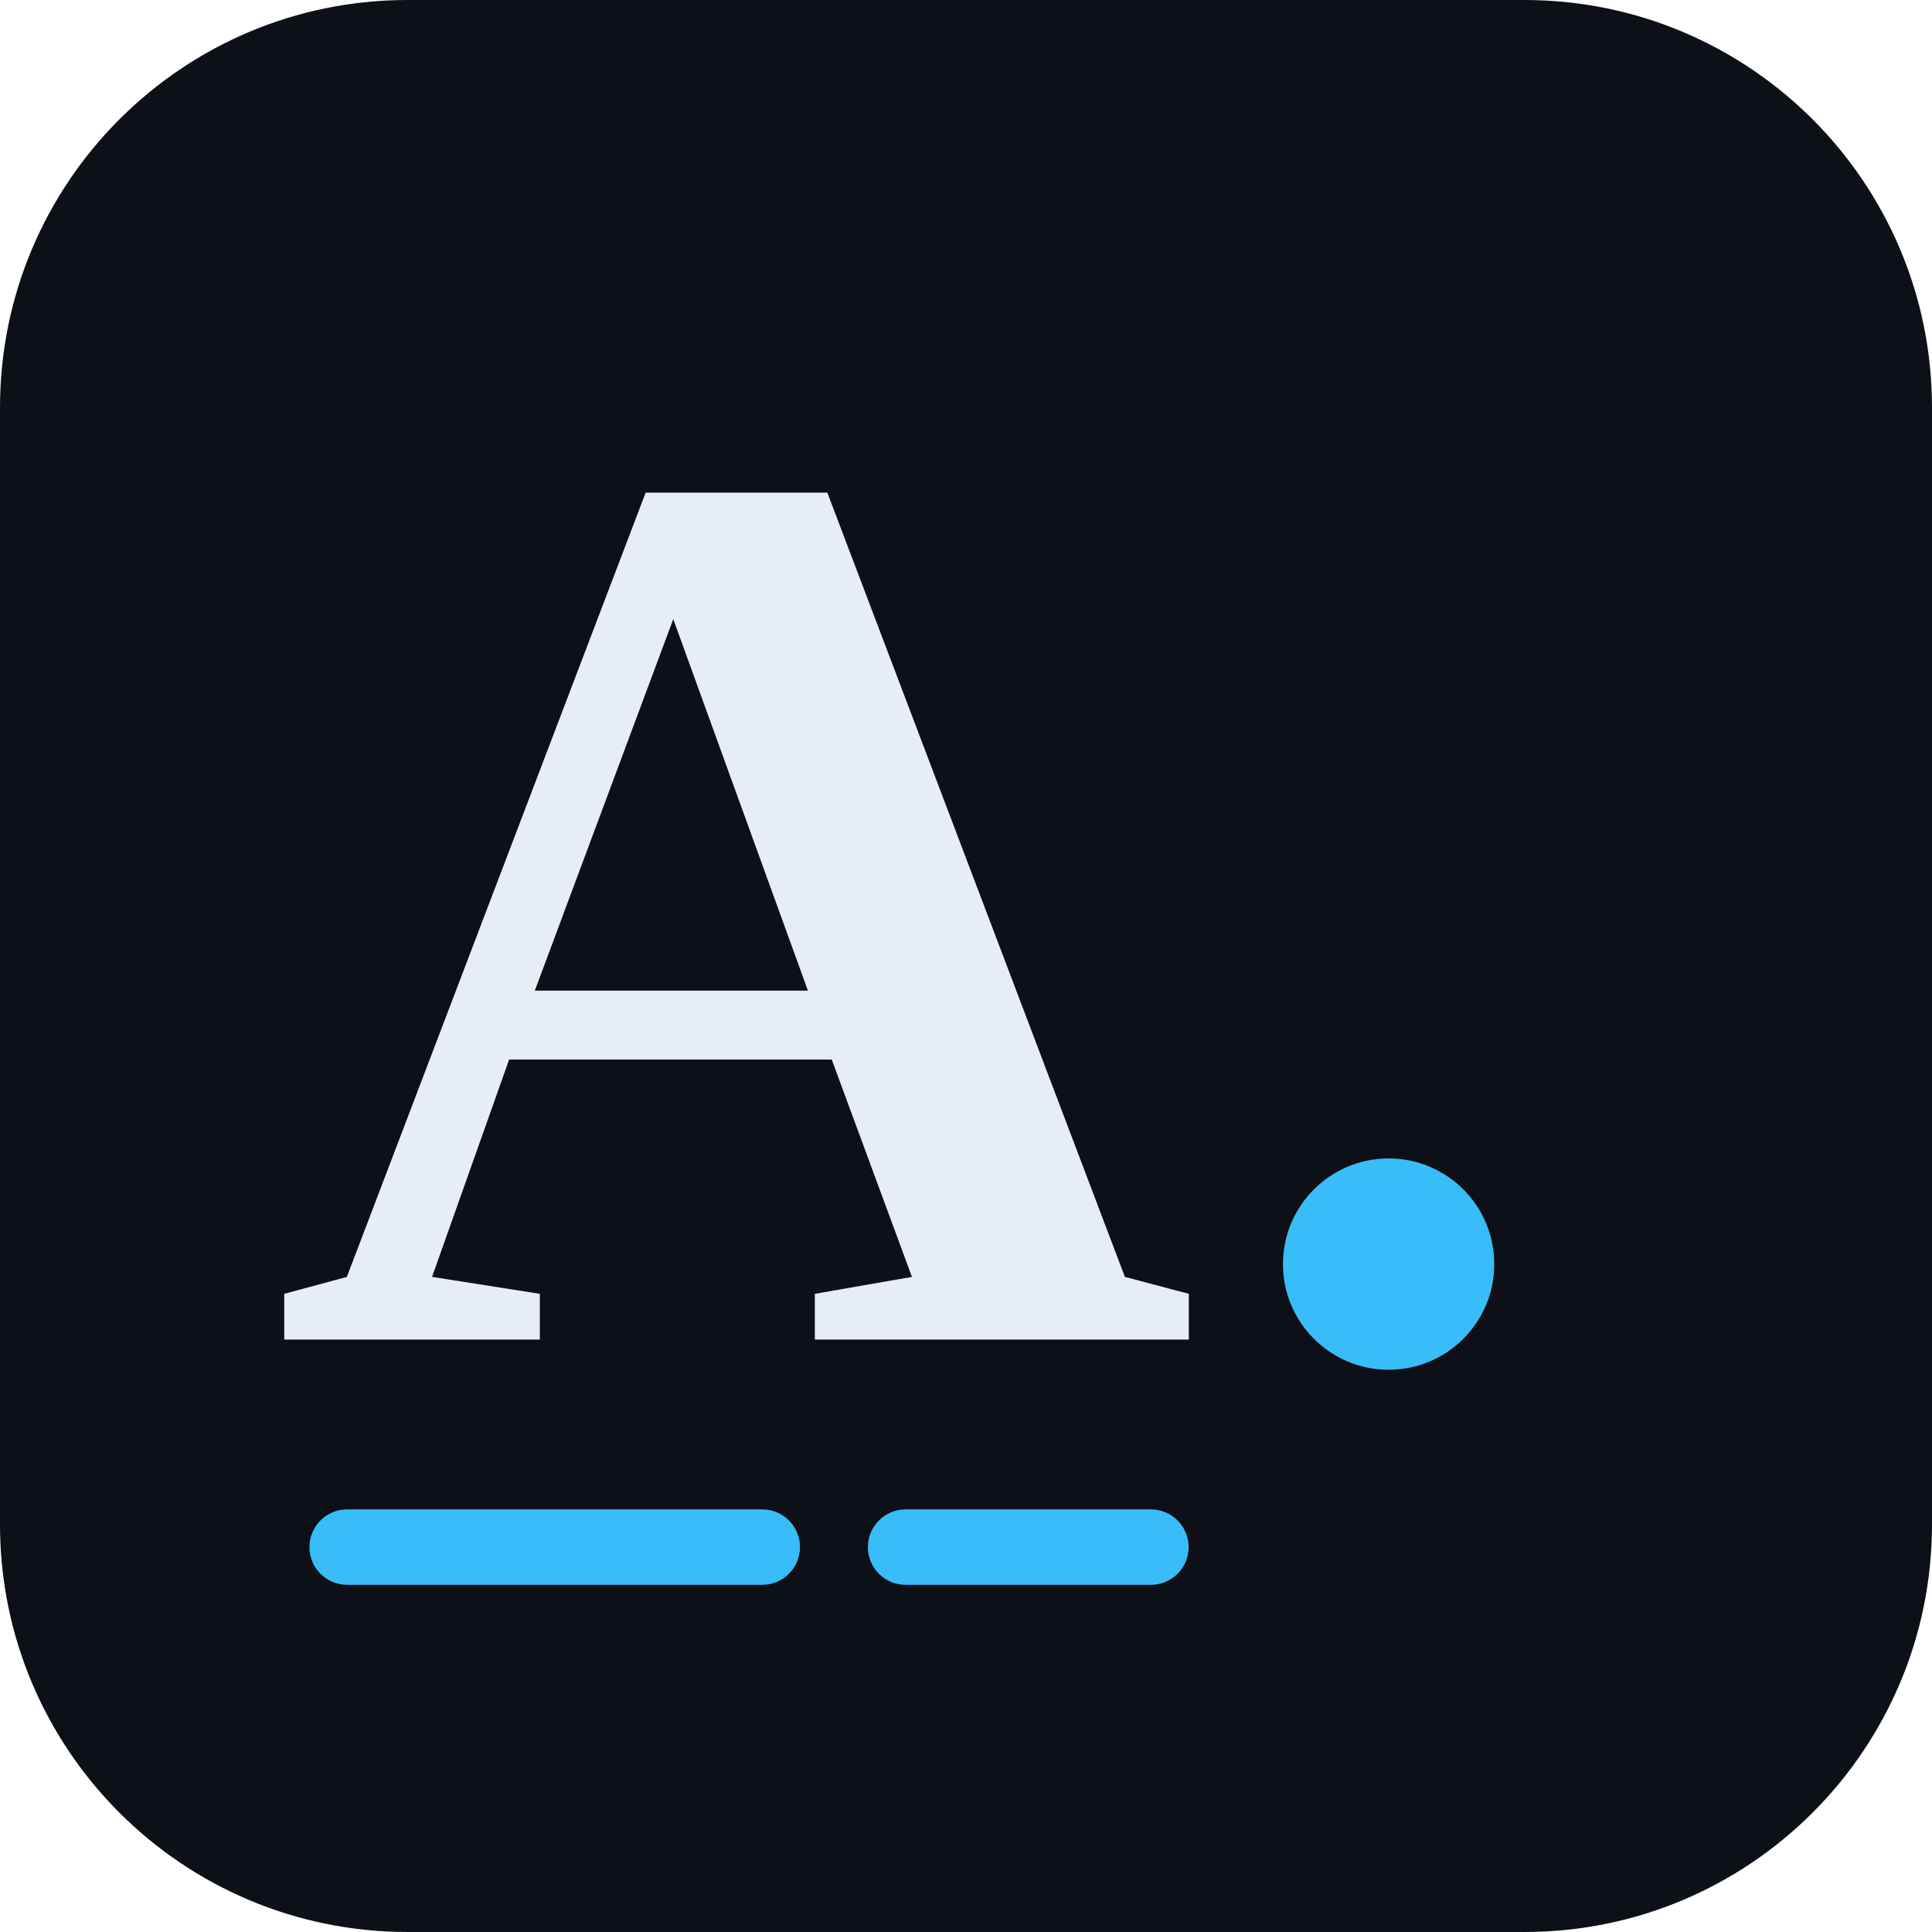
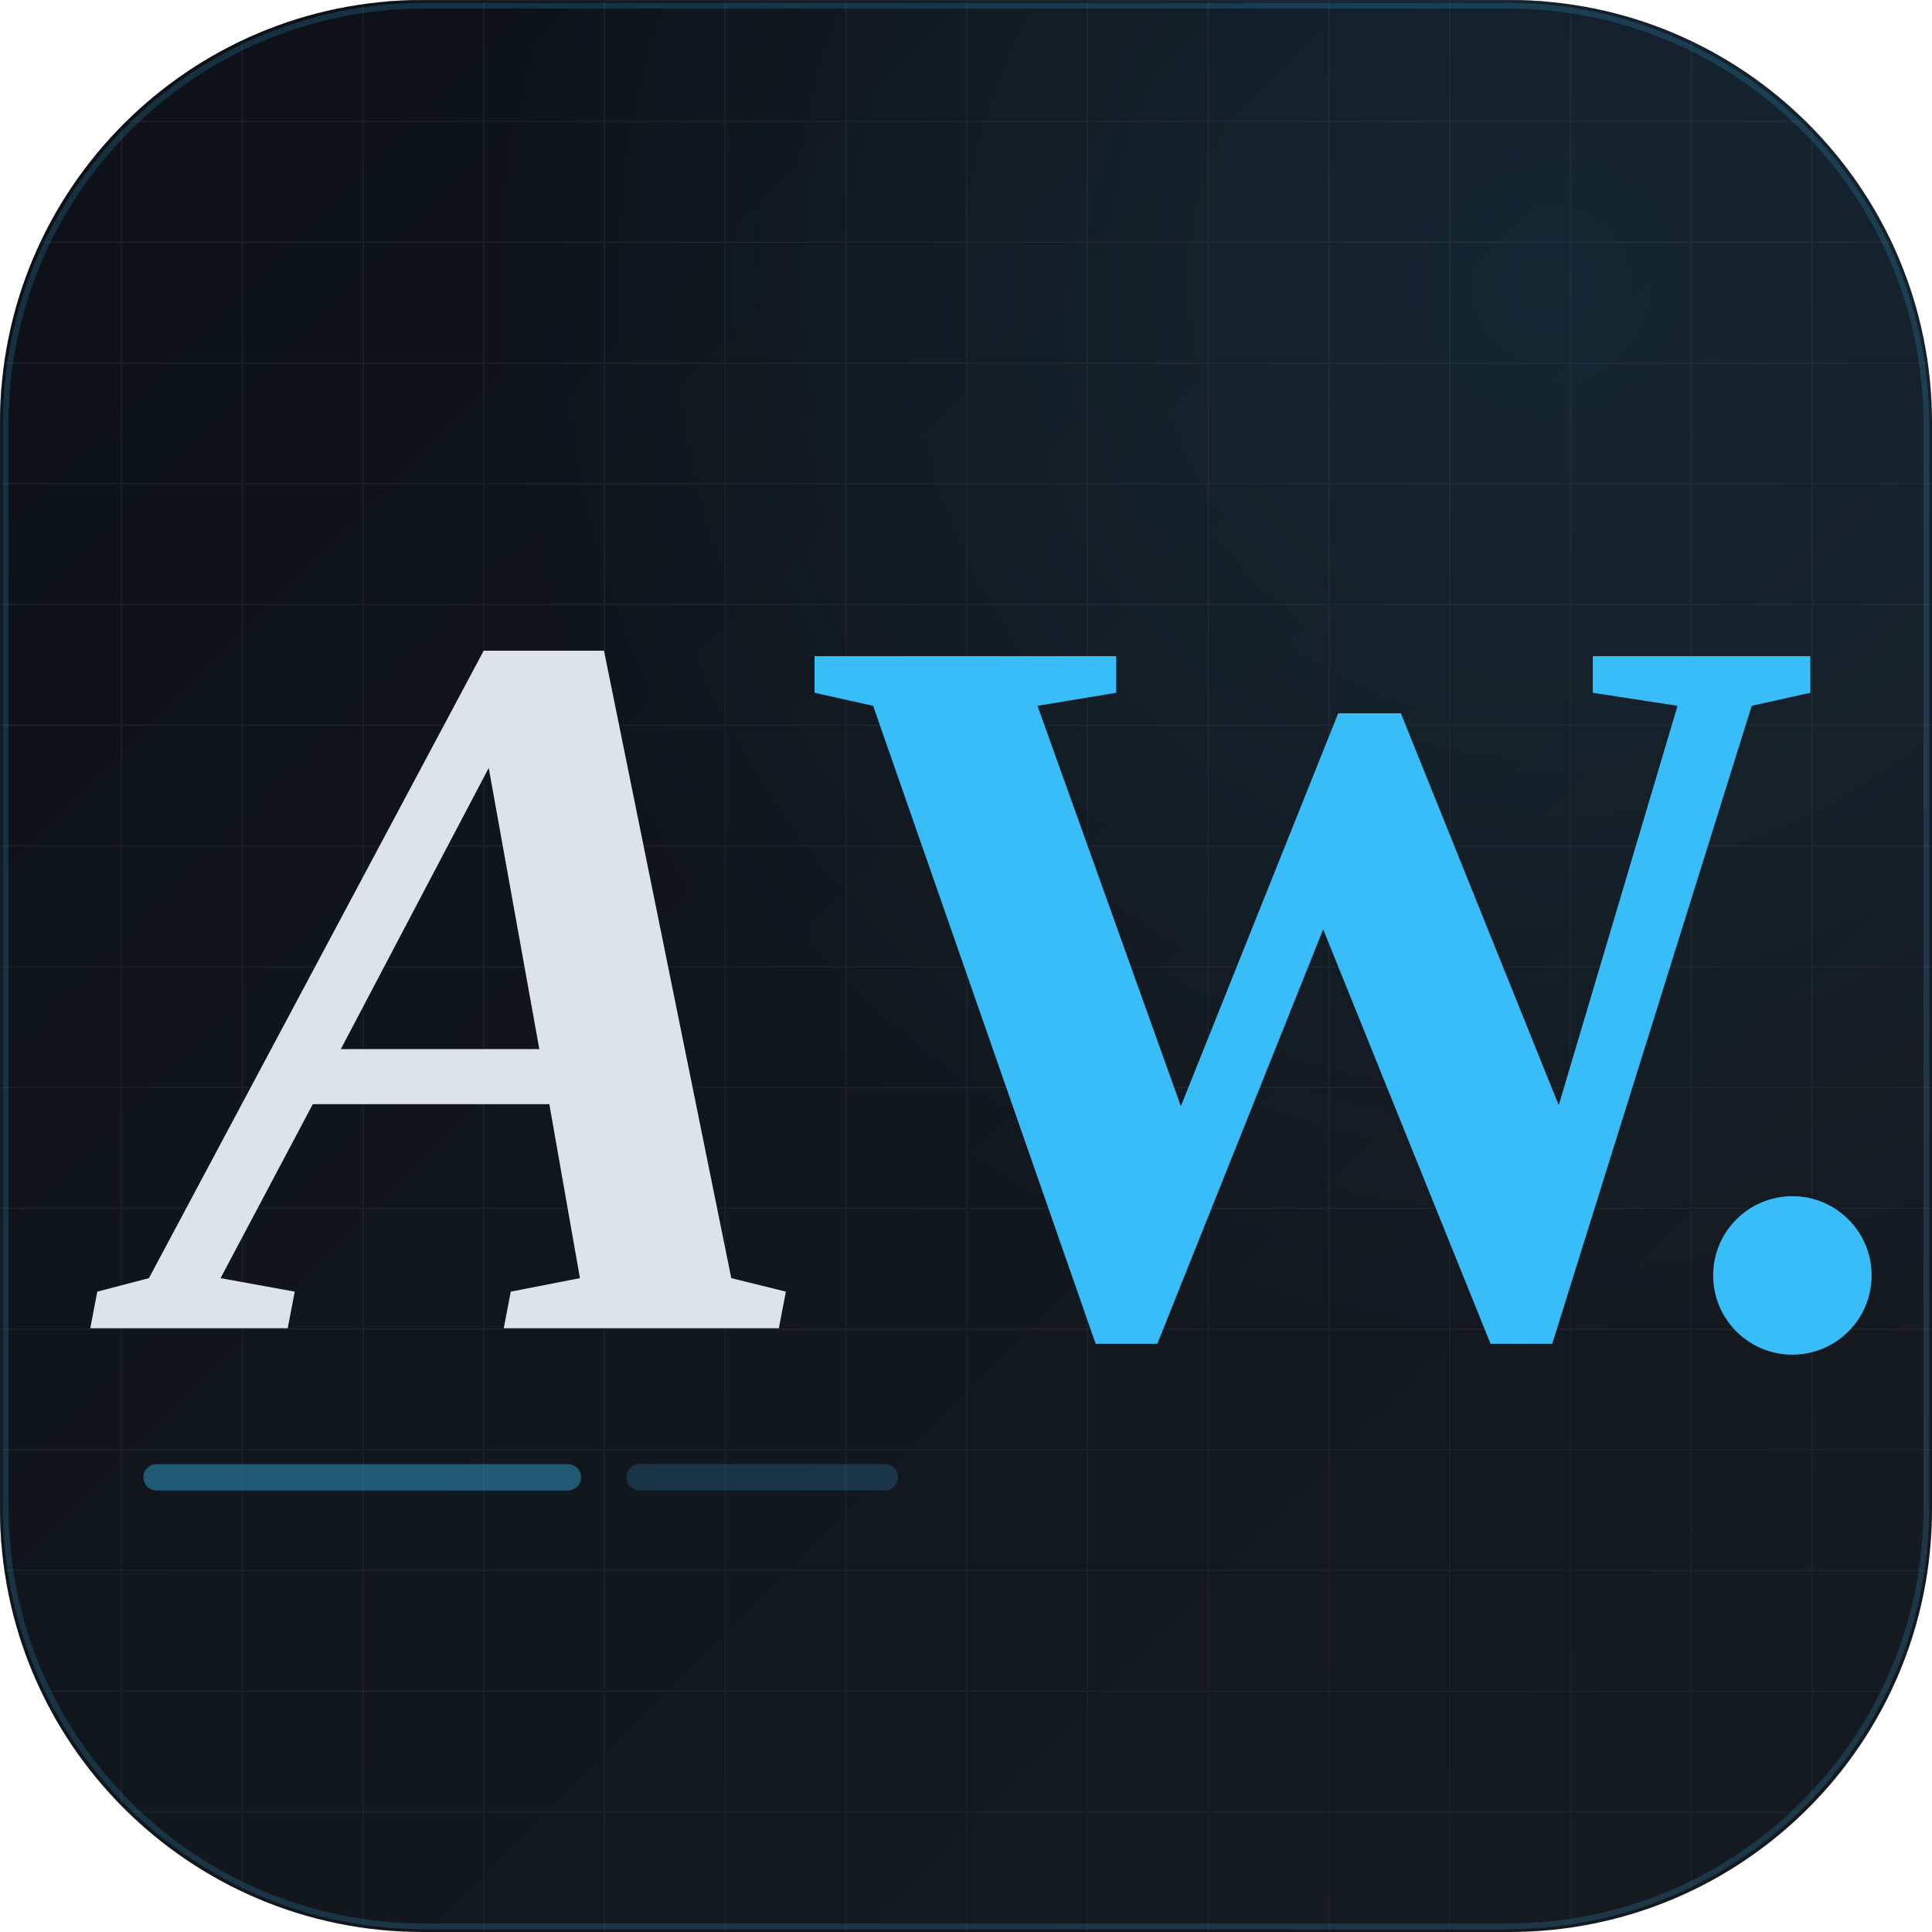
<svg xmlns="http://www.w3.org/2000/svg" viewBox="0 0 512 512">
-   <rect width="512" height="512" rx="108" fill="#0D1117" />
-   <text x="72" y="355" font-family="Georgia, 'Times New Roman', serif" font-weight="700" font-size="340" fill="#E6EDF3">A</text>
-   <circle cx="368" cy="335" r="28" fill="#38BDF8" />
-   <rect x="82" y="400" width="130" height="20" rx="10" fill="#38BDF8" />
-   <rect x="230" y="400" width="85" height="20" rx="10" fill="#38BDF8" />
+   <defs>
+     <linearGradient id="bg" x1="0" y1="0" x2="512" y2="512" gradientUnits="userSpaceOnUse">
+       <stop offset="0%" stop-color="#0D1117" />
+       <stop offset="100%" stop-color="#161B22" />
+     </linearGradient>
+     <pattern id="grid" width="32" height="32" patternUnits="userSpaceOnUse">
+       <path d="M 32 0 L 0 0 0 32" fill="none" stroke="#21262D" stroke-width="0.8" />
+     </pattern>
+     <radialGradient id="glow" cx="80%" cy="15%" r="55%" gradientUnits="objectBoundingBox">
+       <stop offset="0%" stop-color="#38BDF8" stop-opacity="0.10" />
+       <stop offset="100%" stop-color="#38BDF8" stop-opacity="0" />
+     </radialGradient>
+     <clipPath id="clip">
+       <rect width="512" height="512" rx="112" />
+     </clipPath>
+   </defs>
+   <rect width="512" height="512" rx="112" fill="url(#bg)" />
+   <rect width="512" height="512" fill="url(#grid)" clip-path="url(#clip)" opacity="0.55" />
+   <rect width="512" height="512" rx="112" fill="url(#glow)" />
+   <rect x="1.5" y="1.5" width="509" height="509" rx="111" fill="none" stroke="#38BDF8" stroke-width="1.5" opacity="0.18" />
+   <text x="38" y="352" font-family="Georgia, 'Times New Roman', serif" font-style="italic" font-weight="700" font-size="272" fill="#E6EDF3" opacity="0.95">A</text>
+   <text x="212" y="352" font-family="Georgia, 'Times New Roman', serif" font-style="normal" font-weight="700" font-size="272" fill="#38BDF8">W</text>
+   <circle cx="475" cy="338" r="21" fill="#38BDF8" />
+   <rect x="38" y="388" width="116" height="7" rx="3.5" fill="#38BDF8" opacity="0.40" />
+   <rect x="166" y="388" width="72" height="7" rx="3.5" fill="#38BDF8" opacity="0.18" />
</svg>
